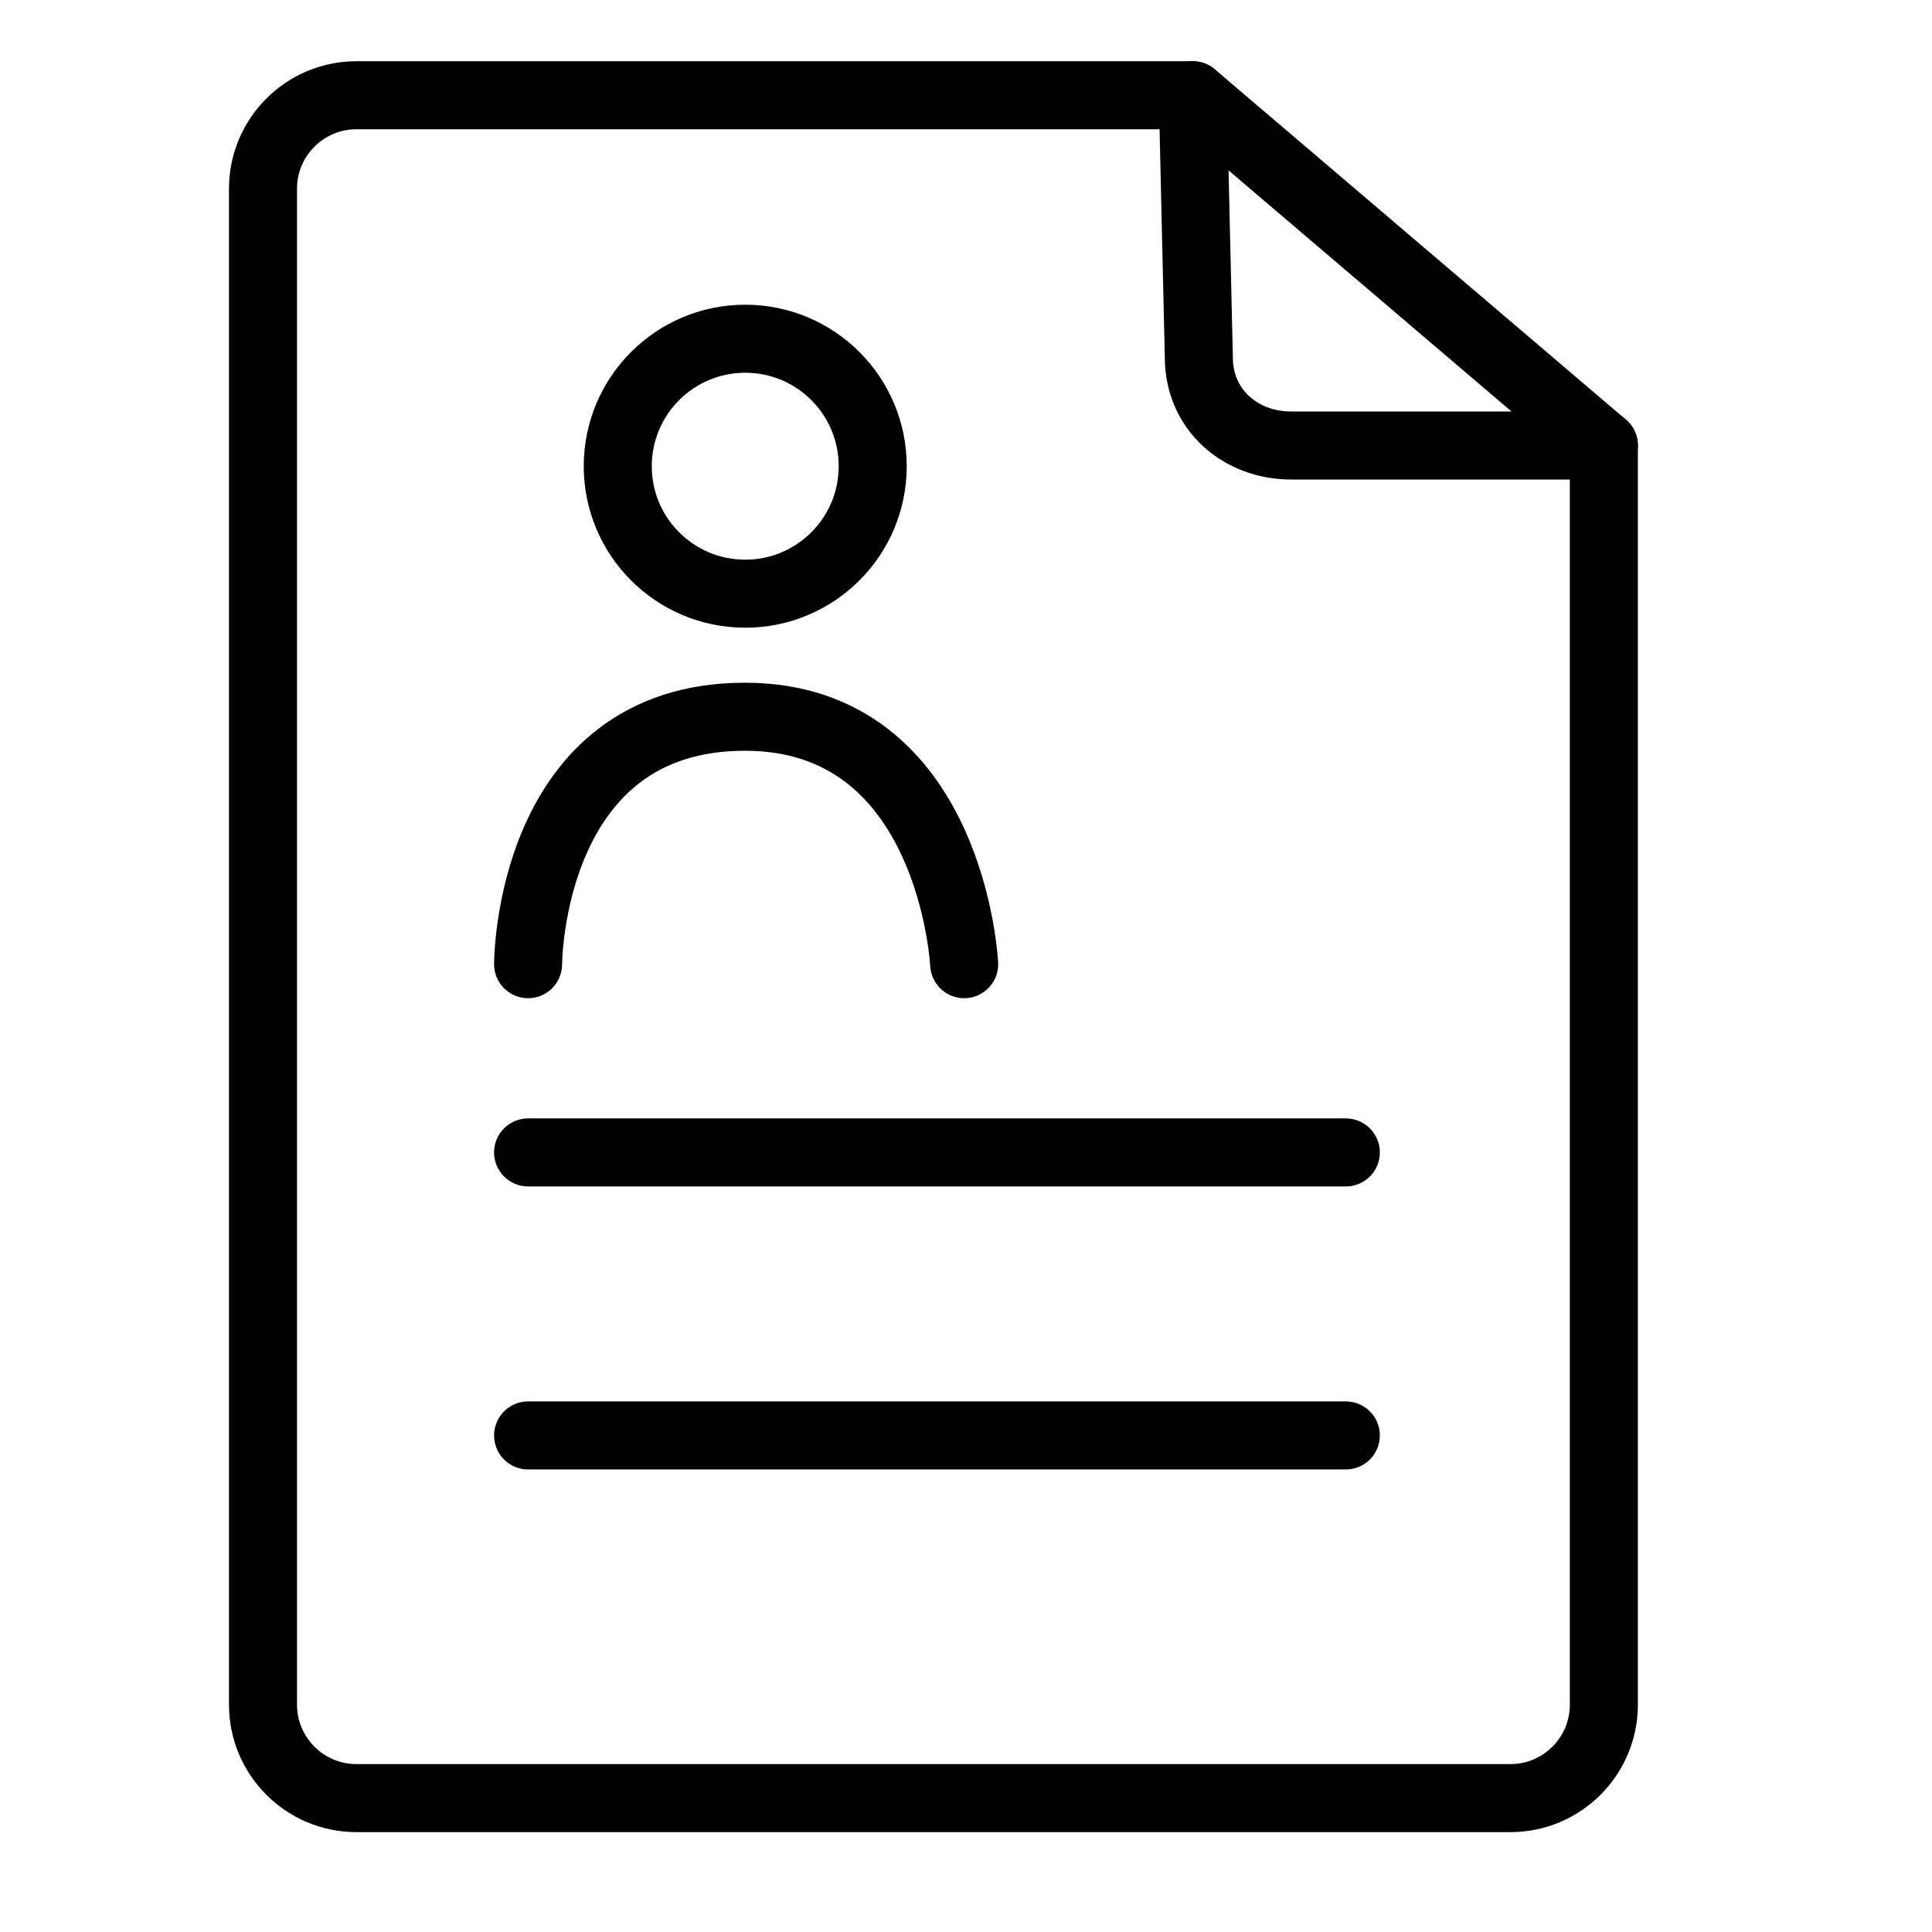
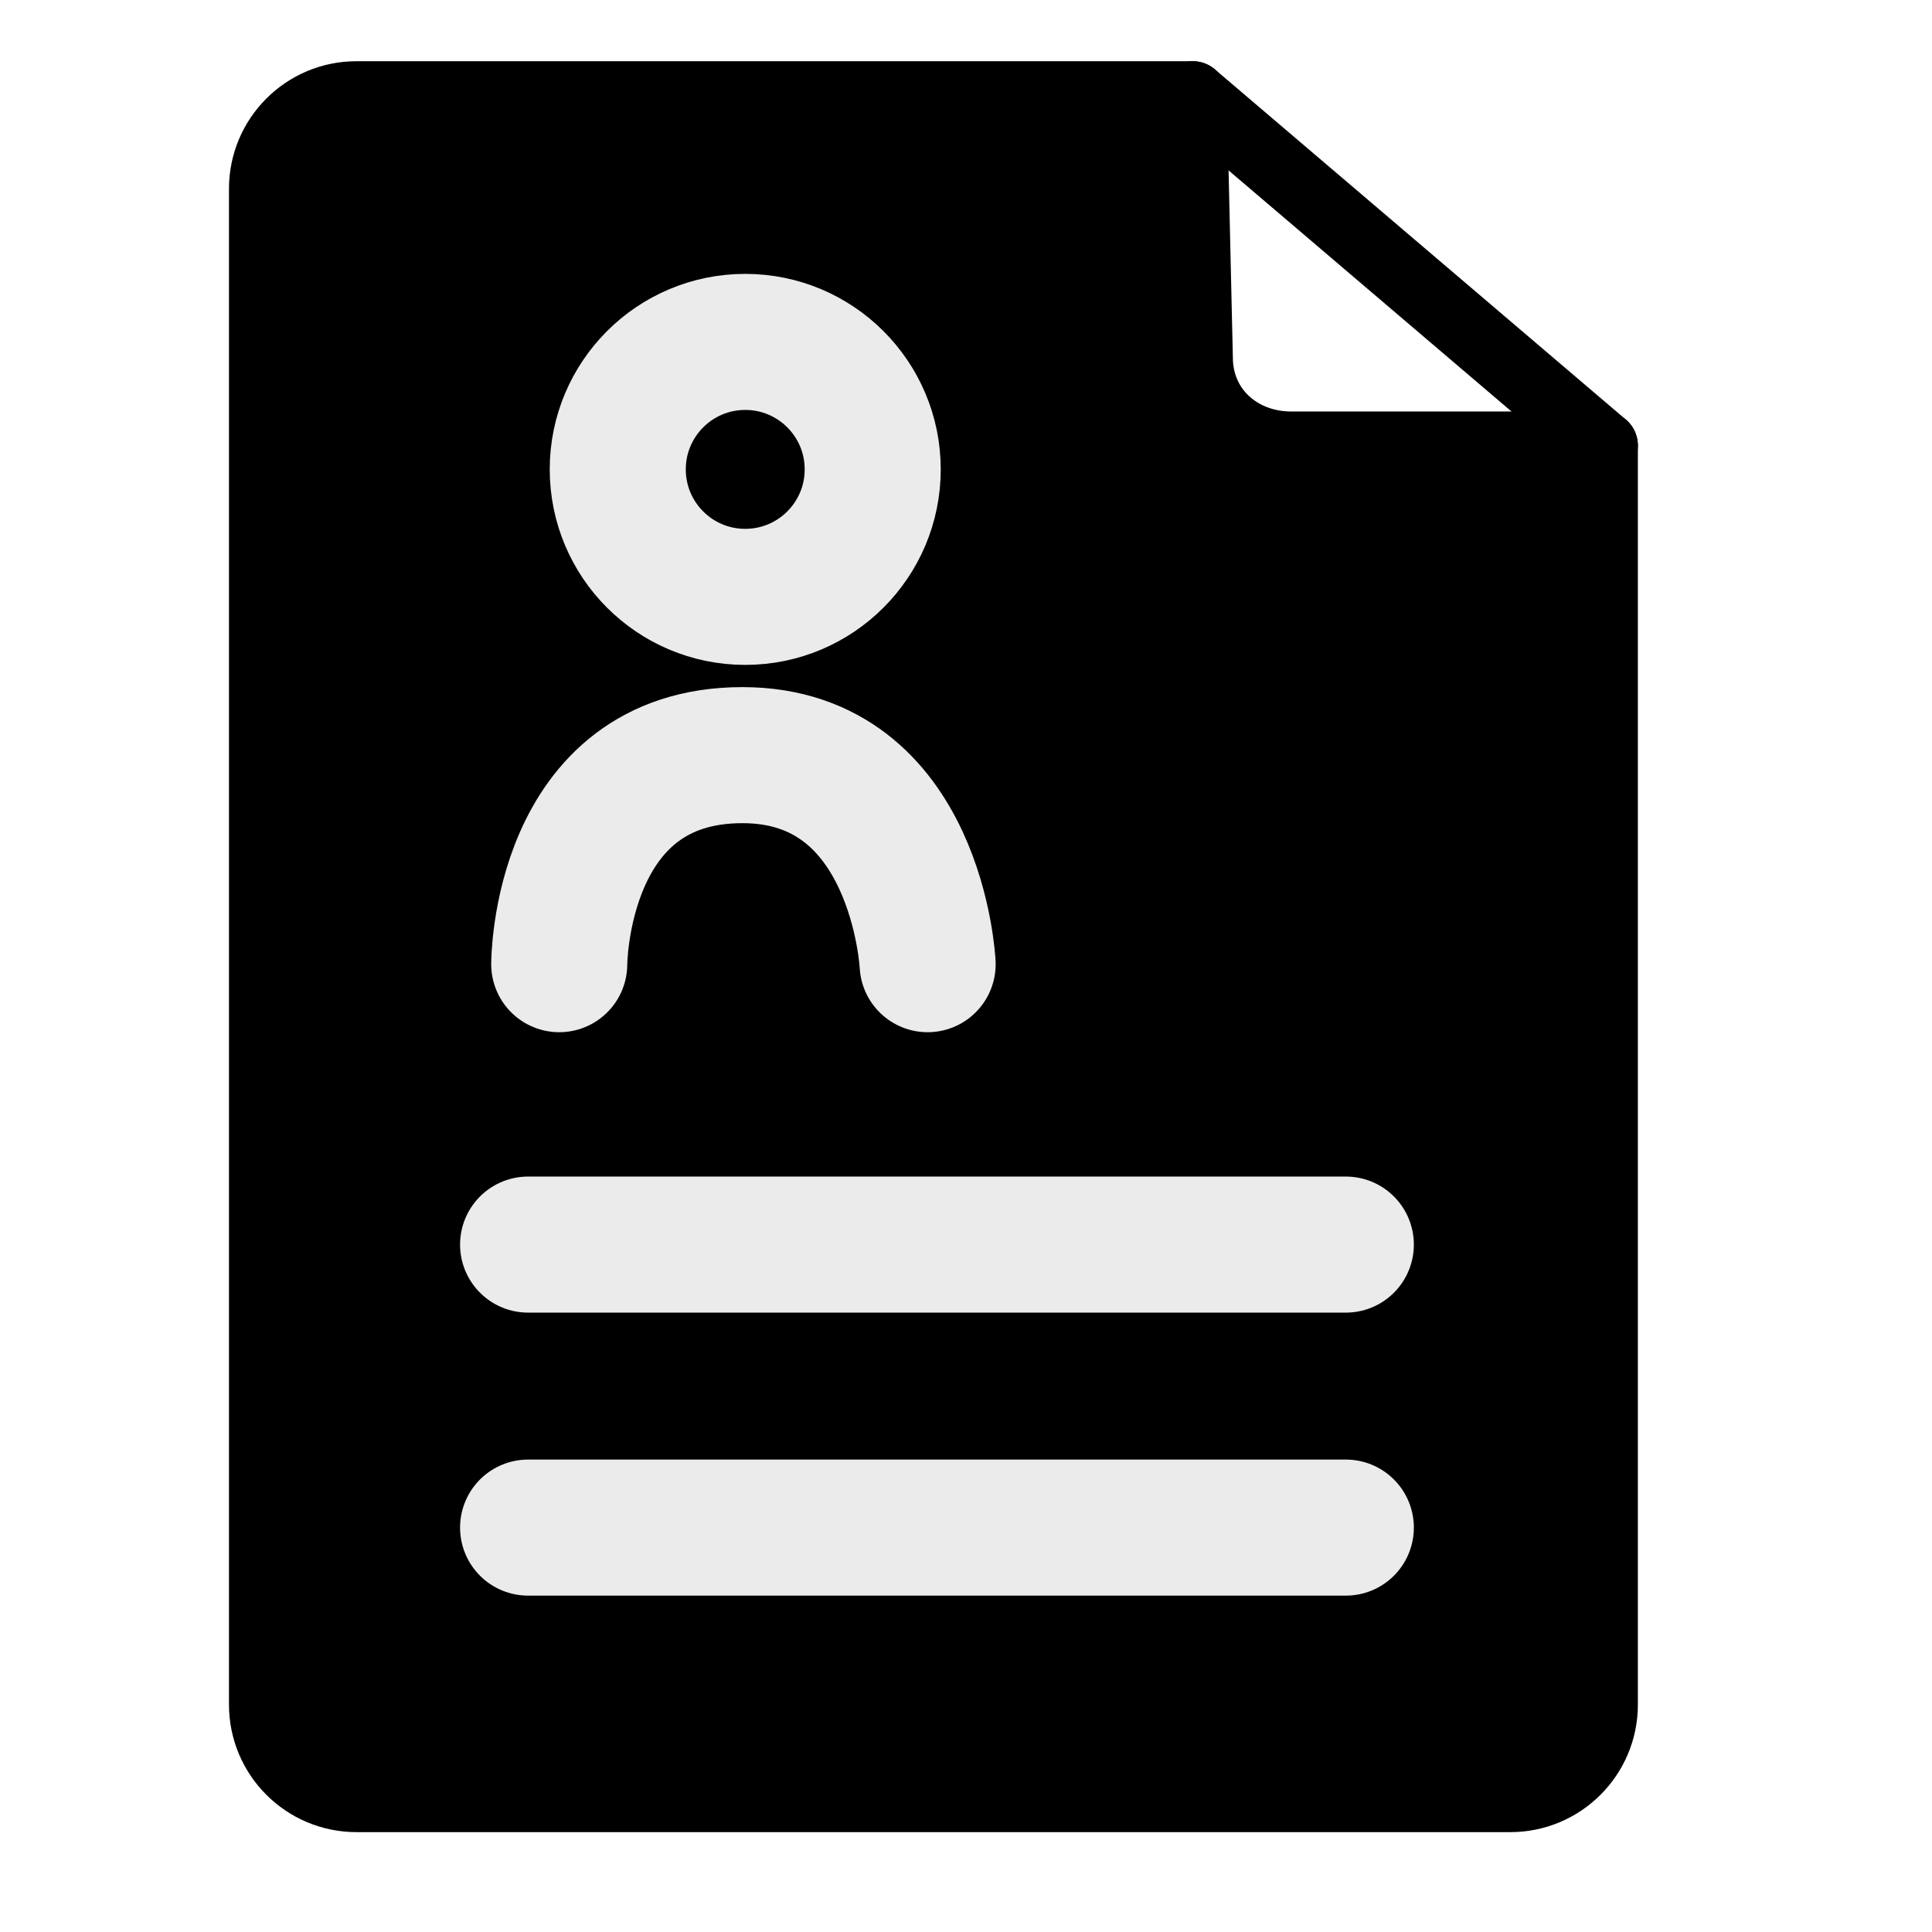
<svg xmlns="http://www.w3.org/2000/svg" width="100%" height="100%" viewBox="0 0 355 355" version="1.1" xml:space="preserve" style="fill-rule:evenodd;clip-rule:evenodd;stroke-linecap:round;stroke-linejoin:round;stroke-miterlimit:1.5;">
-   <path d="M237.276,81.862c-9.48,-0 -16.992,-6.695 -16.992,-16.175l-1.108,-48.188l-153.675,-0c-9.48,-0 -17.176,7.696 -17.176,17.176l-0,278.548c-0,9.48 7.696,17.176 17.176,17.176l212.029,0c9.48,0 17.176,-7.696 17.176,-17.176l0,-231.361l-57.43,-0Z" style="fill:none;stroke:#000;stroke-width:12.5px;" />
+   <path d="M237.276,81.862c-9.48,-0 -16.992,-6.695 -16.992,-16.175l-1.108,-48.188l-153.675,-0c-9.48,-0 -17.176,7.696 -17.176,17.176l-0,278.548c-0,9.48 7.696,17.176 17.176,17.176l212.029,0c9.48,0 17.176,-7.696 17.176,-17.176l0,-231.361l-57.43,-0Z" style="stroke:#000;stroke-width:12.5px;" />
  <path d="M219.176,17.499l75.53,64.363" style="fill:none;stroke:#000;stroke-width:12.5px;" />
-   <path d="M97.036,211.756l150.256,-0" style="fill:none;stroke:#000;stroke-width:12.5px;" />
-   <path d="M97.036,263.757l150.256,0" style="fill:none;stroke:#000;stroke-width:12.5px;" />
-   <path d="M97.036,177.165c-0,0 -0,-45.467 39.839,-45.467c38.067,-0 40.29,45.467 40.29,45.467" style="fill:none;stroke:#000;stroke-width:12.5px;" />
-   <circle cx="136.935" cy="85.665" r="23.424" style="fill:none;stroke:#000;stroke-width:12.5px;" />
+   <path d="M97.036,228.69l150.256,-0" style="fill:none;stroke:#ebebeb;stroke-width:25px;" />
+   <path d="M97.036,280.692l150.256,-0" style="fill:none;stroke:#ebebeb;stroke-width:25px;" />
+   <path d="M102.757,177.165c0,0 0,-38.41 33.655,-38.41c32.159,0 34.037,38.41 34.037,38.41" style="fill:none;stroke:#ebebeb;stroke-width:25px;" />
+   <circle cx="136.935" cy="86.249" r="23.424" style="fill:none;stroke:#ebebeb;stroke-width:25px;" />
</svg>
